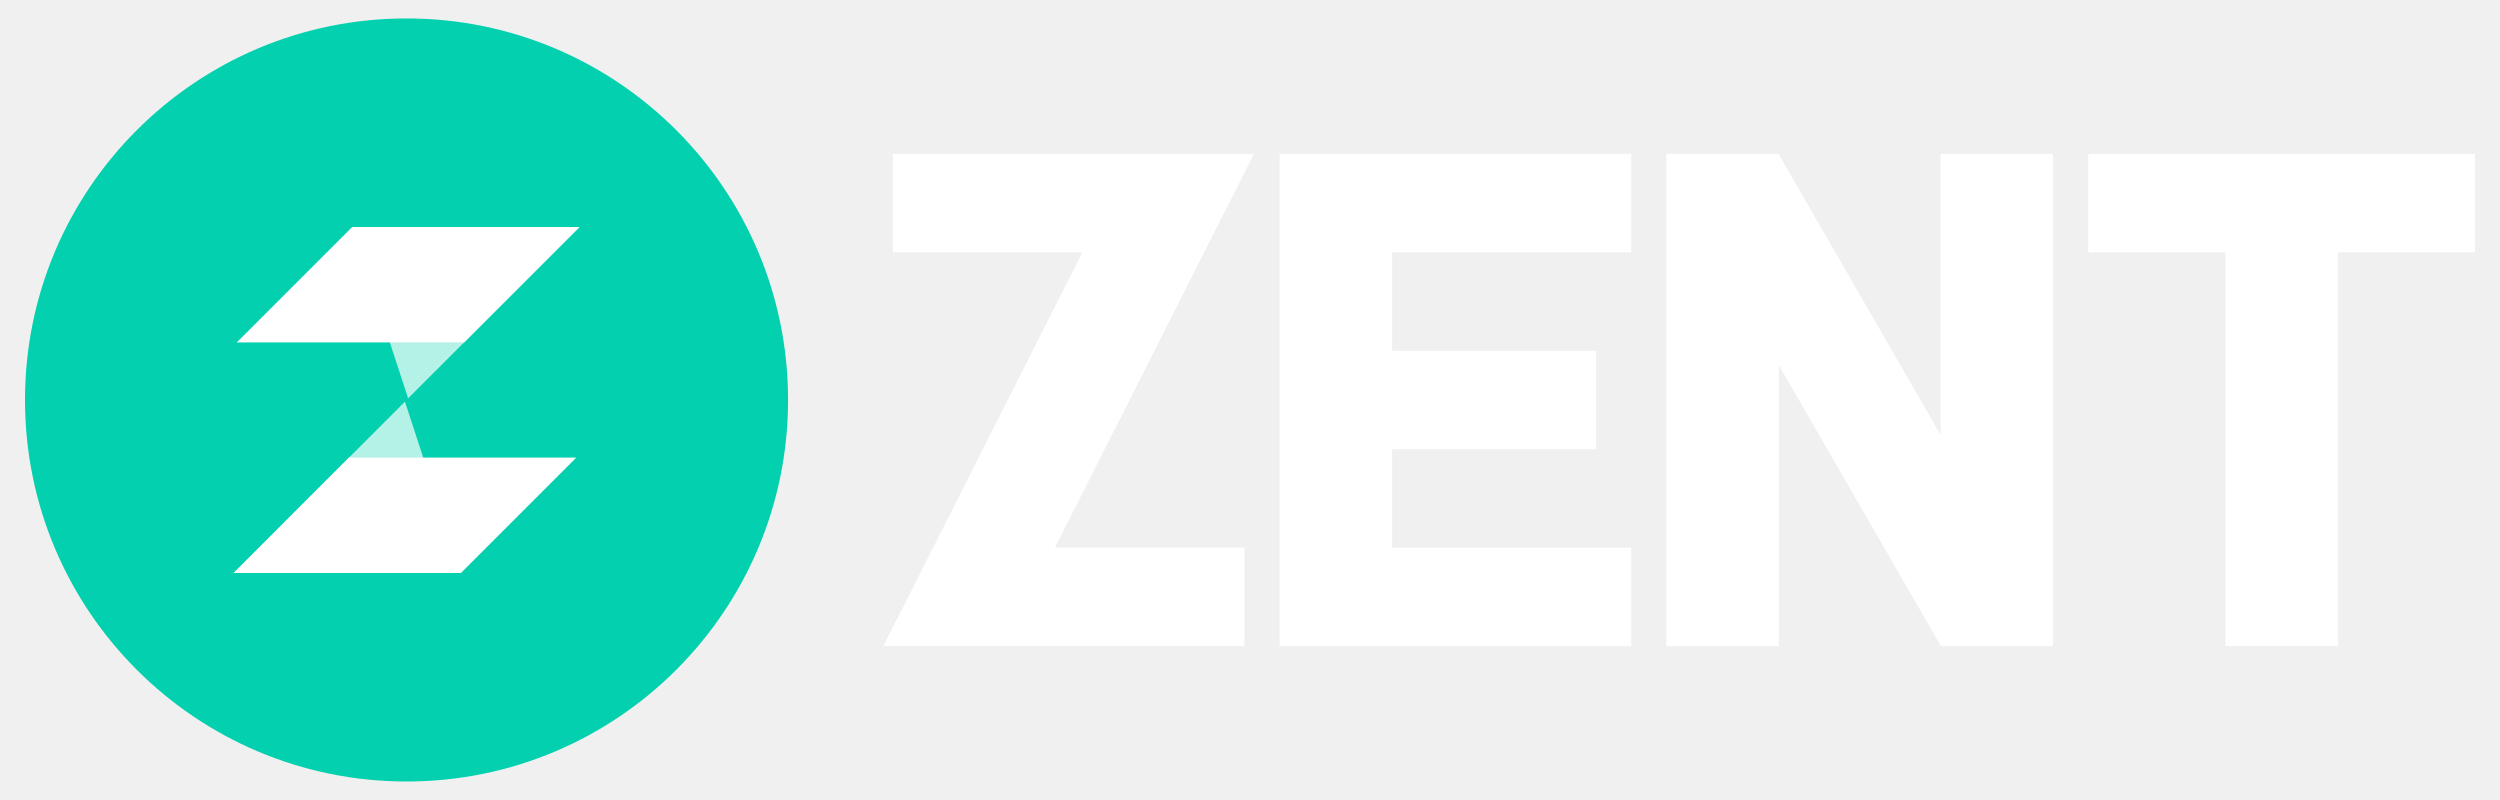
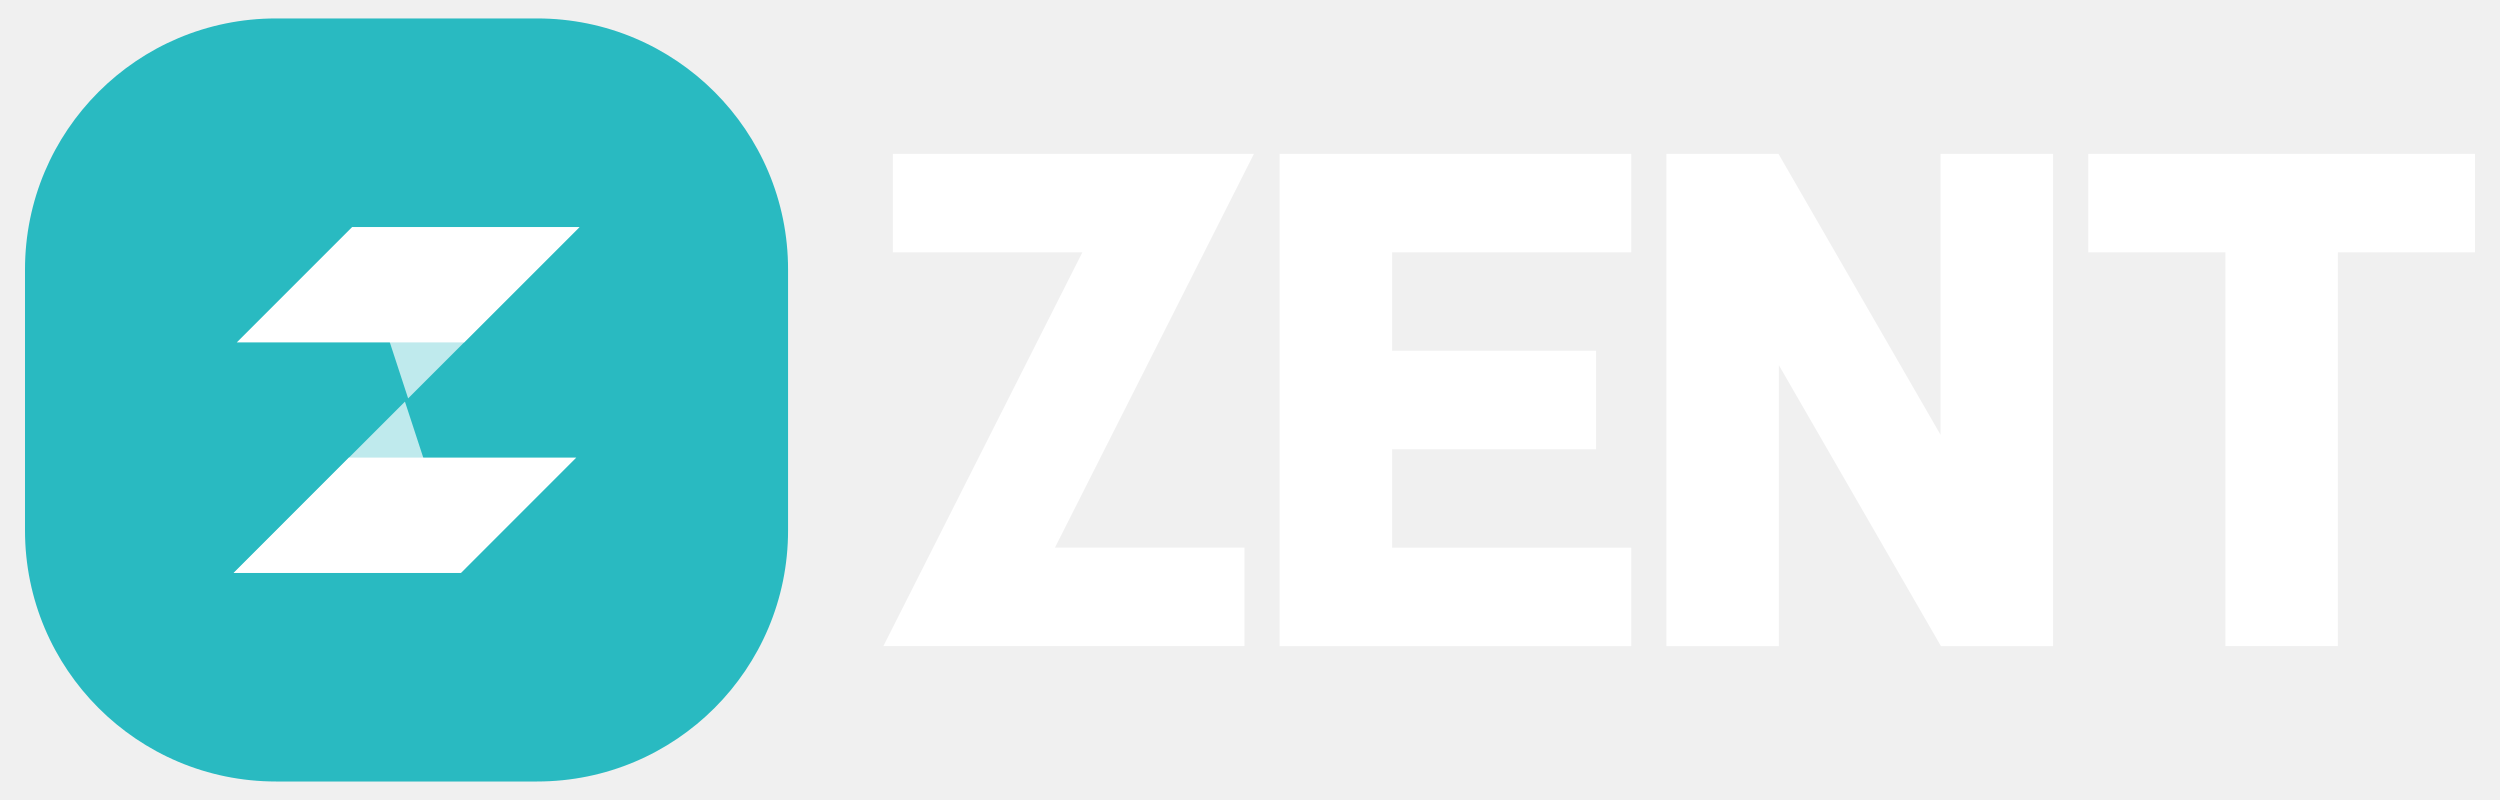
<svg xmlns="http://www.w3.org/2000/svg" id="Layer_1" data-name="Layer 1" viewBox="0 0 400 128">
  <defs>
-     <style>.cls-1{fill:#03d0ae;}.cls-2,.cls-3{fill:#fff;}.cls-2{opacity:0.7;}</style>
+     <style>.cls-1{fill:#29bac1;}.cls-2,.cls-3{fill:#fff;}.cls-2{opacity:0.7;}</style>
  </defs>
-   <rect class="cls-1" x="4" y="2.95" width="122.09" height="122.09" rx="61.05" />
+   <rect class="cls-1" x="4" y="2.95" width="122.09" height="122.09" rx="40.16" />
  <polygon class="cls-2" points="92.72 36.33 65.3 63.74 56.34 36.33 92.72 36.33" />
  <polygon class="cls-2" points="37.38 91.67 64.79 64.26 73.76 91.67 37.38 91.67" />
  <polygon class="cls-3" points="37.38 91.67 55.82 73.22 92.2 73.22 73.76 91.67 37.38 91.67" />
  <polygon class="cls-3" points="37.89 54.78 56.34 36.33 92.72 36.33 74.27 54.78 37.89 54.78" />
  <path class="cls-3" d="M173.18,40.37H142.86V24.62h57.77l-31.84,63h30.32v15.75H141.34Z" />
  <path class="cls-3" d="M222.74,87.63H261v15.75H204.74V24.62H261V40.37H222.74V56.12h32.63V71.88H222.74Z" />
  <path class="cls-3" d="M284.62,58.43v44.95h-18V24.62h17.94l25.93,44.95V24.62h18v78.76H310.55Z" />
  <path class="cls-3" d="M374.06,40.37v63h-18v-63H334.12V24.62H396V40.37Z" />
</svg>
